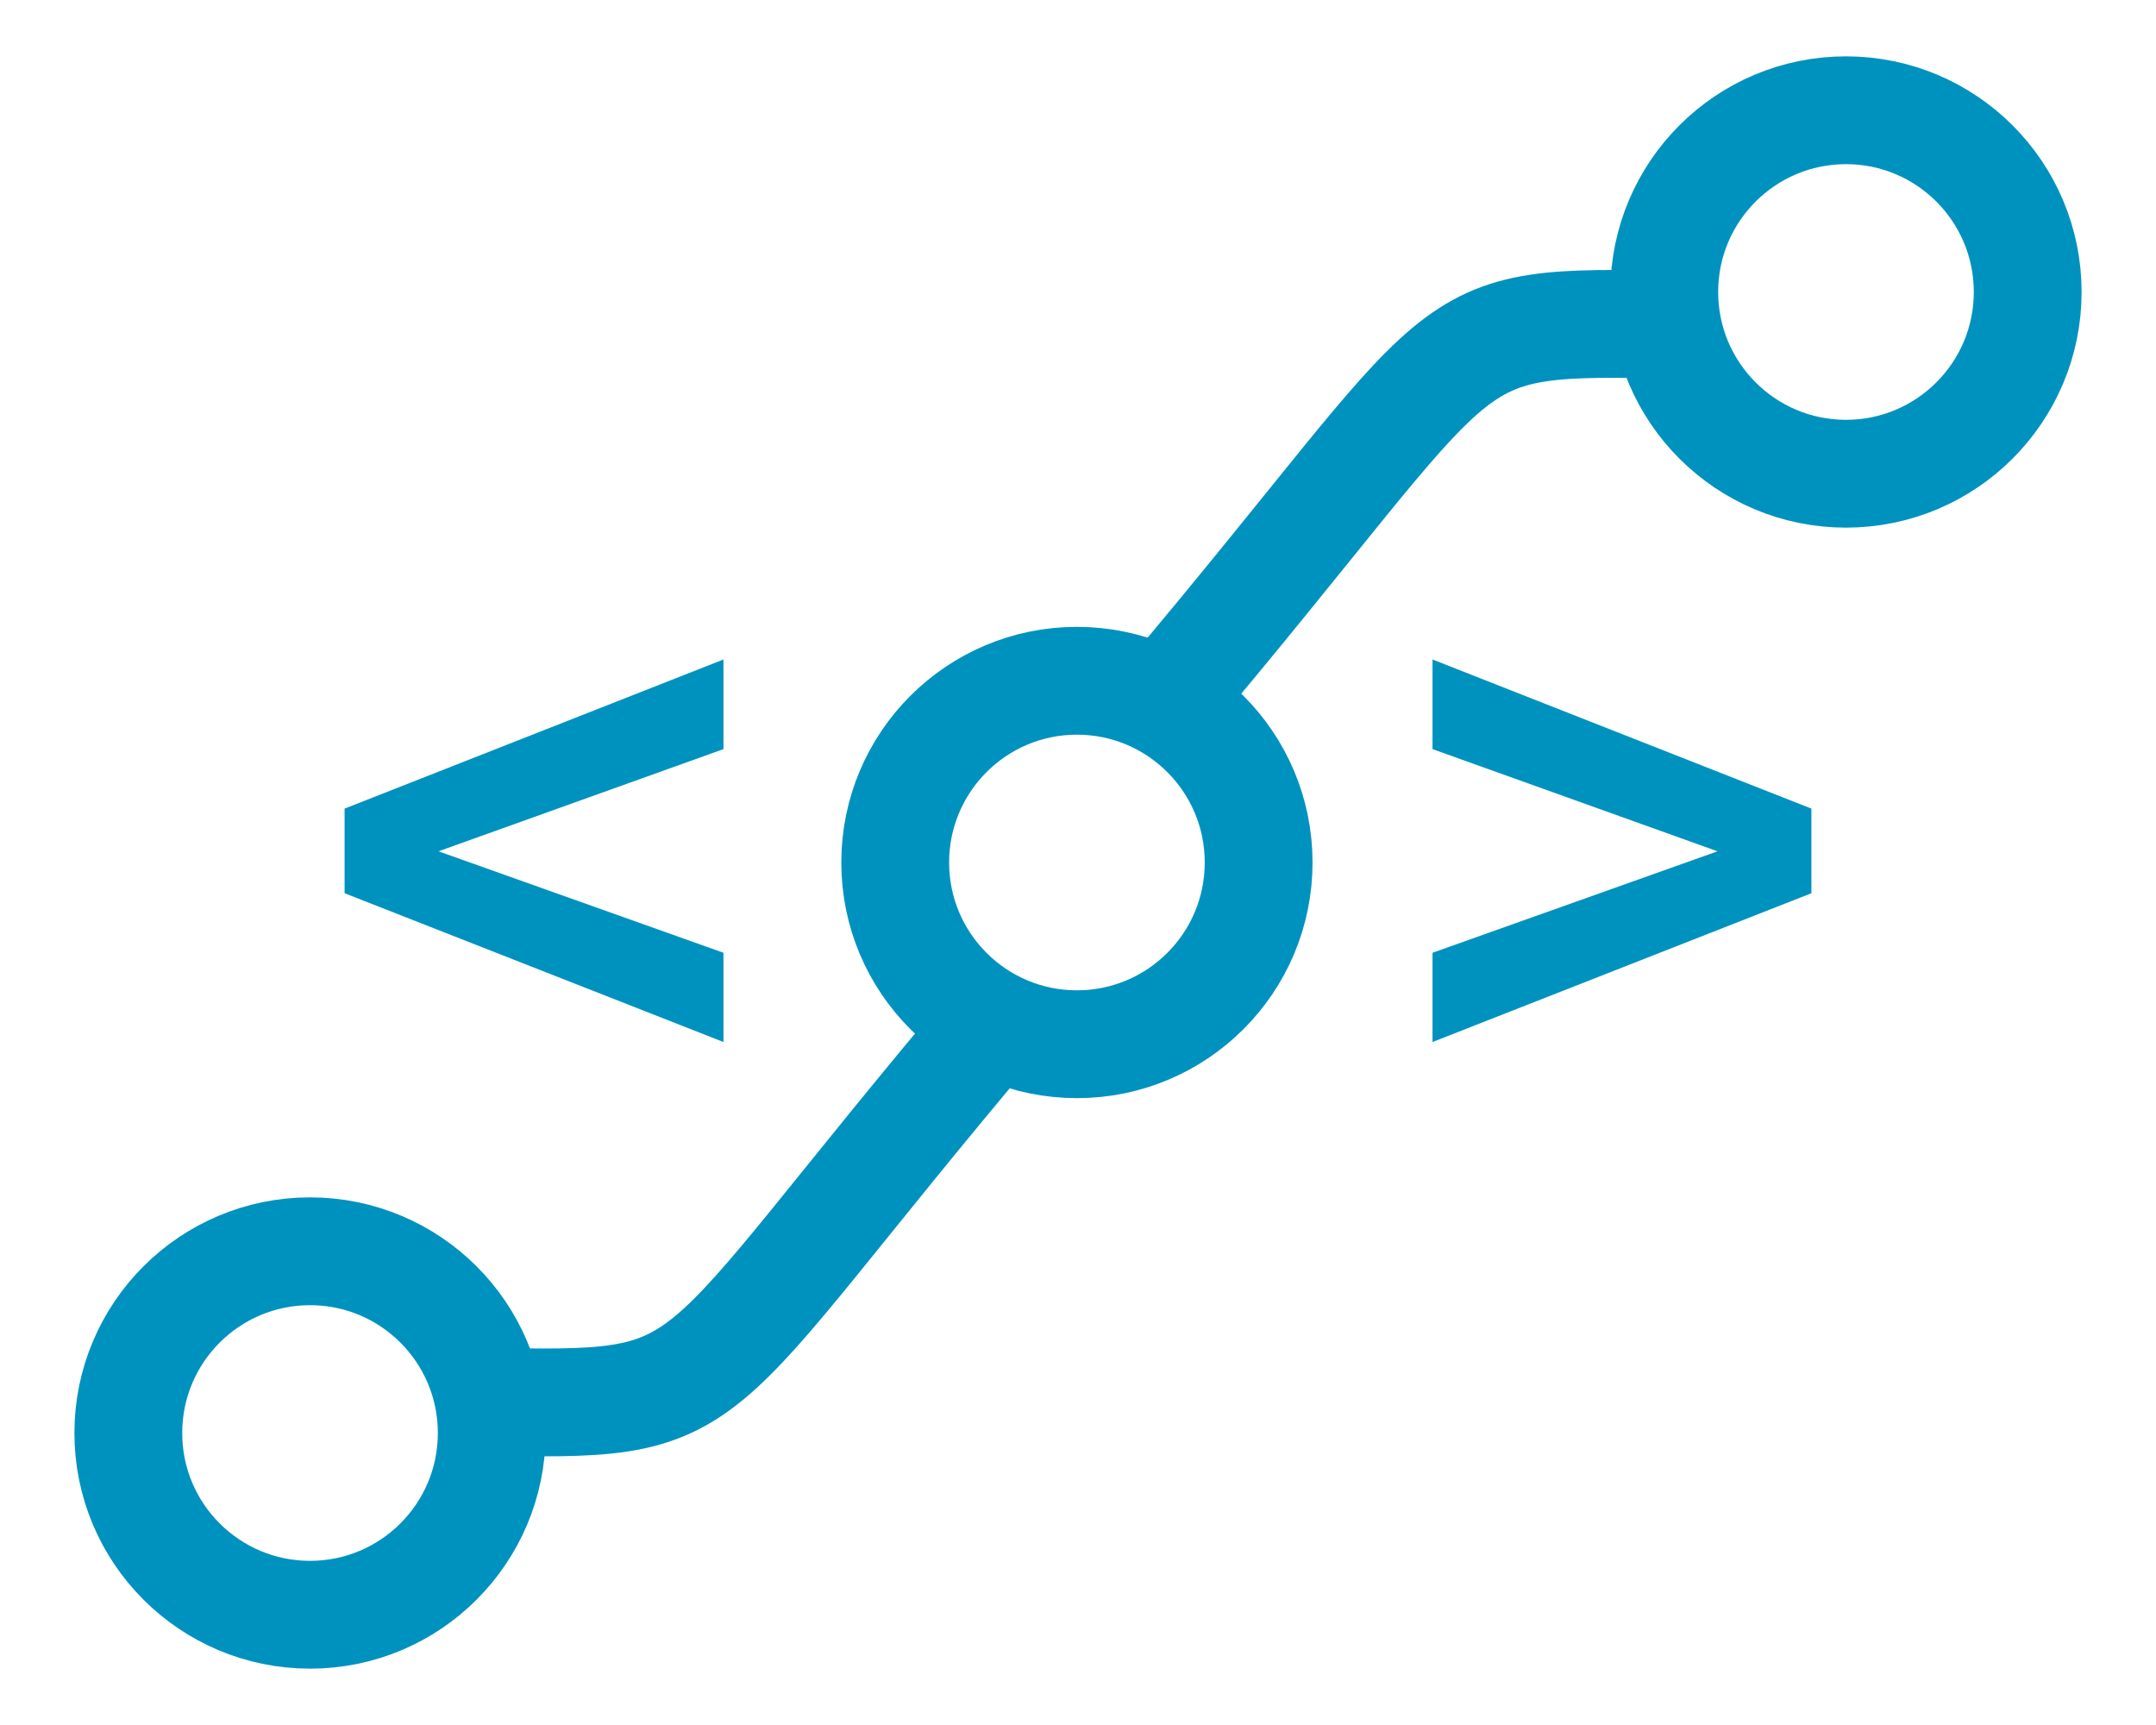
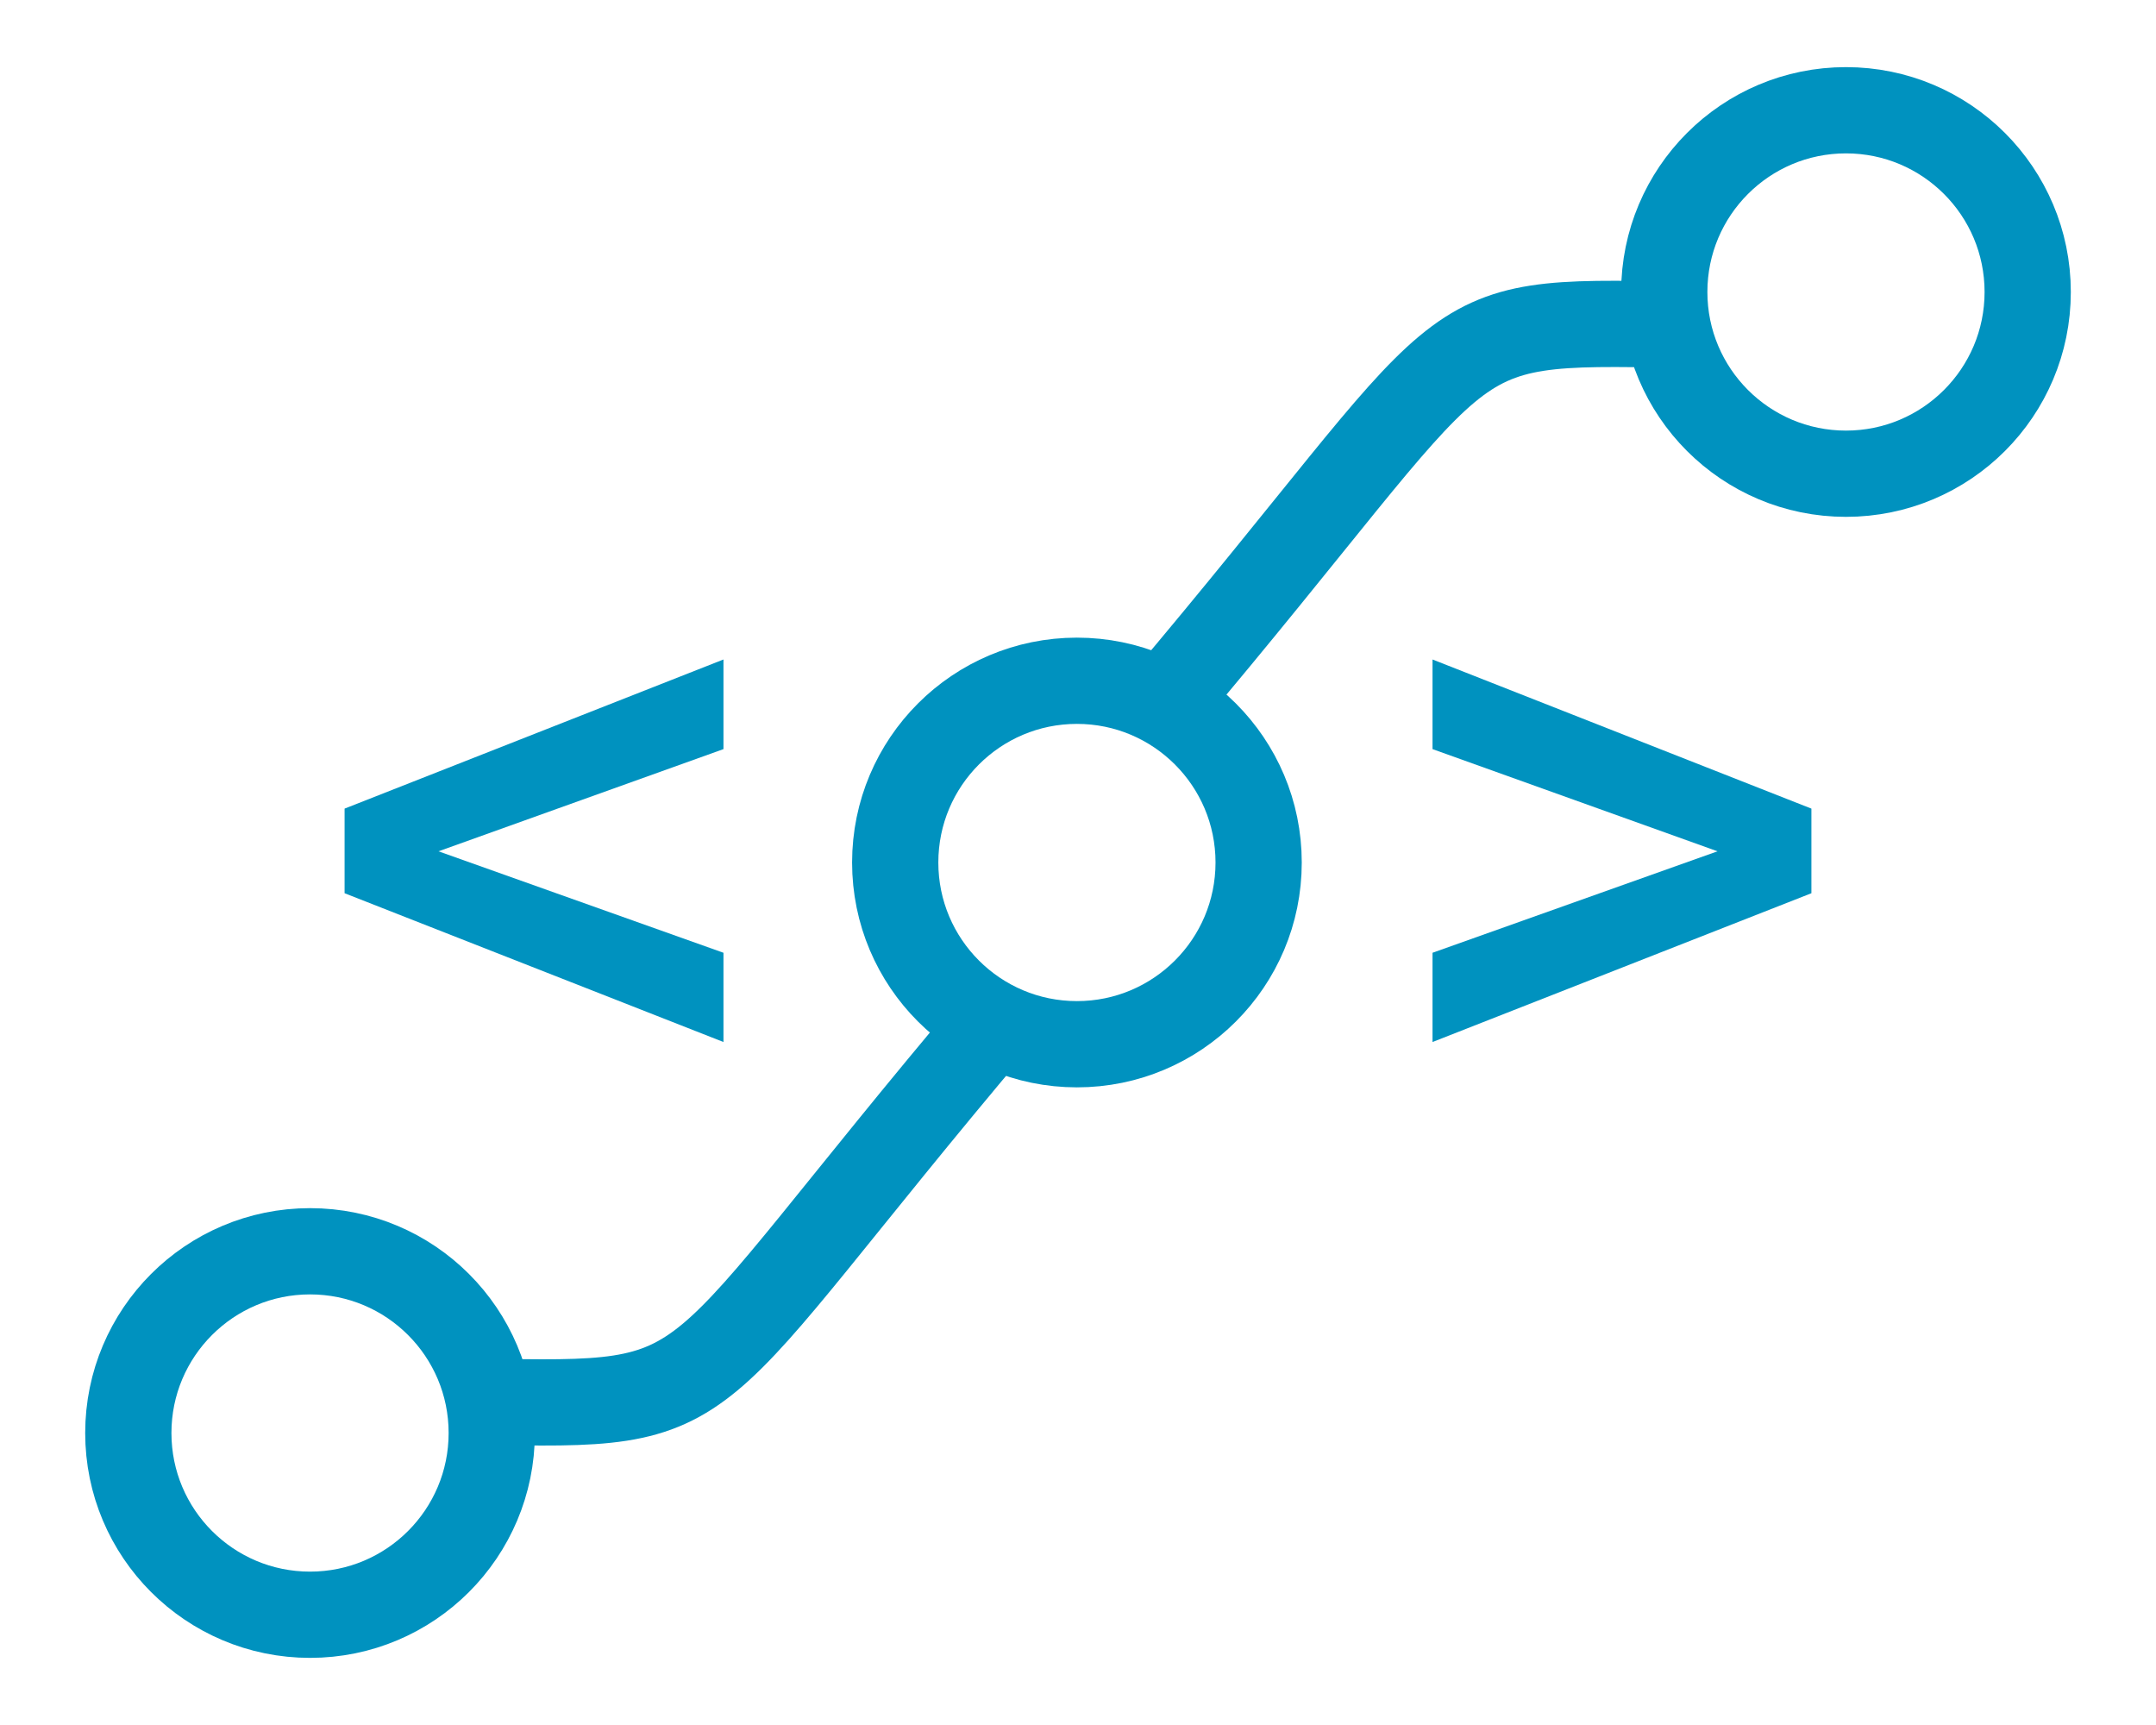
<svg xmlns="http://www.w3.org/2000/svg" width="60mm" height="48mm" viewBox="0 0 60 48" version="1.1" id="svg8">
  <defs id="defs2">
    <pattern patternUnits="userSpaceOnUse" width="317.62" height="207.067" patternTransform="matrix(0.2645833,0,0,0.2645833,62.9814,121.1068)" id="pattern5404">
      <g id="g4562" transform="matrix(3.779528,0,0,3.779528,-238.0399,-457.7265)">
        <path id="path4489-79" d="M 110.057,148.5 A 5.057,5.057 0 0 1 105,153.557 5.057,5.057 0 0 1 99.943,148.5 5.057,5.057 0 0 1 105,143.443 5.057,5.057 0 0 1 110.057,148.5 Z" style="fill:none;fill-opacity:1;stroke:#000000;stroke-width:3;stroke-miterlimit:4;stroke-dasharray:none;stroke-opacity:1" />
      </g>
      <g transform="matrix(-3.779528,0,0,-3.779528,630.461,609.9179)" id="g4562-8">
        <path id="path4489-7" d="m 94.386,149.586 a 5.057,5.057 0 0 1 -5.057,5.057 5.057,5.057 0 0 1 -5.057,-5.057 5.057,5.057 0 0 1 5.057,-5.057 5.057,5.057 0 0 1 5.057,5.057 z" style="fill:none;fill-opacity:1;stroke:#000000;stroke-width:3;stroke-miterlimit:4;stroke-dasharray:none;stroke-opacity:1" />
        <g id="text4487-1-4" style="font-style:normal;font-weight:normal;font-size:41.566px;line-height:125%;font-family:sans-serif;letter-spacing:0px;word-spacing:0px;fill:#000000;fill-opacity:1;stroke:none;stroke-width:1.039px;stroke-linecap:butt;stroke-linejoin:miter;stroke-opacity:1" transform="rotate(33.46196)" aria-label="J">
          <path id="path5396" style="font-style:normal;font-variant:normal;font-weight:bold;font-stretch:normal;font-family:'Droid Sans Mono';-inkscape-font-specification:'Droid Sans Mono Bold';stroke-width:1.039px" d="m 163.013,77.546 v -3.369 q 3.288,1.258 6.272,1.258 3.268,0 5.155,-1.603 1.888,-1.624 1.888,-4.607 V 48.664 h 3.775 v 20.519 q 0,4.384 -2.862,6.982 -2.841,2.578 -7.652,2.578 -4.404,0 -6.576,-1.197 z" />
        </g>
      </g>
      <g transform="matrix(3.779528,0,0,3.779528,-312.841,-402.8505)" id="g4562-8-8">
        <path id="path4489-7-8" d="m 94.386,149.586 a 5.057,5.057 0 0 1 -5.057,5.057 5.057,5.057 0 0 1 -5.057,-5.057 5.057,5.057 0 0 1 5.057,-5.057 5.057,5.057 0 0 1 5.057,5.057 z" style="fill:none;fill-opacity:1;stroke:#000000;stroke-width:3;stroke-miterlimit:4;stroke-dasharray:none;stroke-opacity:1" />
        <g id="text4487-1-4-4" style="font-style:normal;font-weight:normal;font-size:41.566px;line-height:125%;font-family:sans-serif;letter-spacing:0px;word-spacing:0px;fill:#000000;fill-opacity:1;stroke:none;stroke-width:1.039px;stroke-linecap:butt;stroke-linejoin:miter;stroke-opacity:1" transform="rotate(33.46196)" aria-label="J">
          <path id="path5400" style="font-style:normal;font-variant:normal;font-weight:bold;font-stretch:normal;font-family:'Droid Sans Mono';-inkscape-font-specification:'Droid Sans Mono Bold';stroke-width:1.039px" d="m 163.013,77.546 v -3.369 q 3.288,1.258 6.272,1.258 3.268,0 5.155,-1.603 1.888,-1.624 1.888,-4.607 V 48.664 h 3.775 v 20.519 q 0,4.384 -2.862,6.982 -2.841,2.578 -7.652,2.578 -4.404,0 -6.576,-1.197 z" />
        </g>
      </g>
    </pattern>
  </defs>
  <g id="layer1" transform="translate(0,-249)">
    <g id="g4654">
      <rect style="fill:none;stroke:none" width="84.037" height="54.787" x="3.982" y="237.607" id="rect5416" />
      <g id="g4681" transform="translate(-16.0299,8)">
        <g aria-label="&lt;  &gt;" style="font-style:normal;font-weight:normal;font-size:6.253px;line-height:125%;font-family:sans-serif;letter-spacing:0px;word-spacing:0px;fill:#0092bf;fill-opacity:1;stroke:none;stroke-width:0.156px;stroke-linecap:butt;stroke-linejoin:miter;stroke-opacity:1" id="text5422" transform="translate(5e-7,-0.018875)">
          <g id="g4510" transform="matrix(1.065364,0,0,1.065364,-1.035558,-17.64923)">
            <g id="g4514" transform="translate(1.24175)">
              <path d="m 33.675,262.364 -7.444,2.669 7.444,2.65 v 2.331 l -9.897,-3.886 v -2.21 l 9.897,-3.895 z" style="font-style:normal;font-variant:normal;font-weight:bold;font-stretch:normal;font-size:19.176px;font-family:'DejaVu Sans Mono';-inkscape-font-specification:'DejaVu Sans Mono Bold';fill:#0092bf;fill-opacity:1;stroke-width:0.156px" id="path4506" />
              <path d="m 52.197,262.364 v -2.341 l 9.897,3.895 v 2.21 l -9.897,3.886 v -2.331 l 7.444,-2.65 z" style="font-style:normal;font-variant:normal;font-weight:bold;font-stretch:normal;font-size:19.176px;font-family:'DejaVu Sans Mono';-inkscape-font-specification:'DejaVu Sans Mono Bold';fill:#0092bf;fill-opacity:1;stroke-width:0.156px" id="path4508" />
            </g>
          </g>
        </g>
-         <g style="fill:none;stroke:#0092bf;stroke-opacity:1" id="g5449" transform="translate(-59,116.5)">
-           <path id="path5447" d="M 110.057,148.5 A 5.057,5.057 0 0 1 105,153.557 5.057,5.057 0 0 1 99.943,148.5 5.057,5.057 0 0 1 105,143.443 5.057,5.057 0 0 1 110.057,148.5 Z" style="fill:none;fill-opacity:1;stroke:#0092bf;stroke-width:3;stroke-miterlimit:4;stroke-dasharray:none;stroke-opacity:1" />
+         <g style="fill:none;stroke:#0092bf;stroke-opacity:1;stroke-width:2.4;stroke-miterlimit:4;stroke-dasharray:none" id="g5449" transform="translate(-59,116.5)">
+           <path id="path5447" d="M 110.057,148.5 A 5.057,5.057 0 0 1 105,153.557 5.057,5.057 0 0 1 99.943,148.5 5.057,5.057 0 0 1 105,143.443 5.057,5.057 0 0 1 110.057,148.5 Z" style="fill:none;fill-opacity:1;stroke:#0092bf;stroke-width:2.4;stroke-miterlimit:4;stroke-dasharray:none;stroke-opacity:1" />
        </g>
-         <g style="fill:none;stroke:#0092bf;stroke-opacity:1" id="g5449-3" transform="translate(-37.59771,100.6249)">
-           <path id="path5447-6" d="M 110.057,148.5 A 5.057,5.057 0 0 1 105,153.557 5.057,5.057 0 0 1 99.943,148.5 5.057,5.057 0 0 1 105,143.443 5.057,5.057 0 0 1 110.057,148.5 Z" style="fill:none;fill-opacity:1;stroke:#0092bf;stroke-width:3;stroke-miterlimit:4;stroke-dasharray:none;stroke-opacity:1" />
+         <g style="fill:none;stroke:#0092bf;stroke-opacity:1;stroke-width:2.4;stroke-miterlimit:4;stroke-dasharray:none" id="g5449-3" transform="translate(-37.59771,100.6249)">
+           <path id="path5447-6" d="M 110.057,148.5 A 5.057,5.057 0 0 1 105,153.557 5.057,5.057 0 0 1 99.943,148.5 5.057,5.057 0 0 1 105,143.443 5.057,5.057 0 0 1 110.057,148.5 Z" style="fill:none;fill-opacity:1;stroke:#0092bf;stroke-width:2.4;stroke-miterlimit:4;stroke-dasharray:none;stroke-opacity:1" />
        </g>
-         <g style="fill:none;stroke:#0092bf;stroke-opacity:1" id="g5449-3-7" transform="translate(-79.13112,132.3751)">
-           <path id="path5447-6-5" d="m 108.846,148.5 a 5.057,5.057 0 0 1 -5.057,5.057 5.057,5.057 0 0 1 -5.057,-5.057 5.057,5.057 0 0 1 5.057,-5.057 5.057,5.057 0 0 1 5.057,5.057 z" style="fill:none;fill-opacity:1;stroke:#0092bf;stroke-width:3;stroke-miterlimit:4;stroke-dasharray:none;stroke-opacity:1" />
+         <g style="fill:none;stroke:#0092bf;stroke-opacity:1;stroke-width:2.4;stroke-miterlimit:4;stroke-dasharray:none" id="g5449-3-7" transform="translate(-79.13112,132.3751)">
+           <path id="path5447-6-5" d="m 108.846,148.5 a 5.057,5.057 0 0 1 -5.057,5.057 5.057,5.057 0 0 1 -5.057,-5.057 5.057,5.057 0 0 1 5.057,-5.057 5.057,5.057 0 0 1 5.057,5.057 z" style="fill:none;fill-opacity:1;stroke:#0092bf;stroke-width:2.4;stroke-miterlimit:4;stroke-dasharray:none;stroke-opacity:1" />
        </g>
-         <path id="path4557" d="m 48.31,260.668 c 9.075,-10.738 7.399,-10.762 14.448,-10.631" style="fill:none;fill-rule:evenodd;stroke:#0092bf;stroke-width:3;stroke-linecap:butt;stroke-linejoin:miter;stroke-miterlimit:4;stroke-dasharray:none;stroke-opacity:1" />
-         <path id="path4557-3" d="m 43.779,269.369 c -9.075,10.738 -7.399,10.762 -14.448,10.631" style="fill:none;fill-rule:evenodd;stroke:#0092bf;stroke-width:3;stroke-linecap:butt;stroke-linejoin:miter;stroke-miterlimit:4;stroke-dasharray:none;stroke-opacity:1" />
+         <path id="path4557" d="m 48.31,260.668 c 9.075,-10.738 7.399,-10.762 14.448,-10.631" style="fill:none;fill-rule:evenodd;stroke:#0092bf;stroke-width:2.4;stroke-linecap:butt;stroke-linejoin:miter;stroke-miterlimit:4;stroke-dasharray:none;stroke-opacity:1" />
+         <path id="path4557-3" d="m 43.779,269.369 c -9.075,10.738 -7.399,10.762 -14.448,10.631" style="fill:none;fill-rule:evenodd;stroke:#0092bf;stroke-width:2.4;stroke-linecap:butt;stroke-linejoin:miter;stroke-miterlimit:4;stroke-dasharray:none;stroke-opacity:1" />
      </g>
    </g>
  </g>
</svg>
